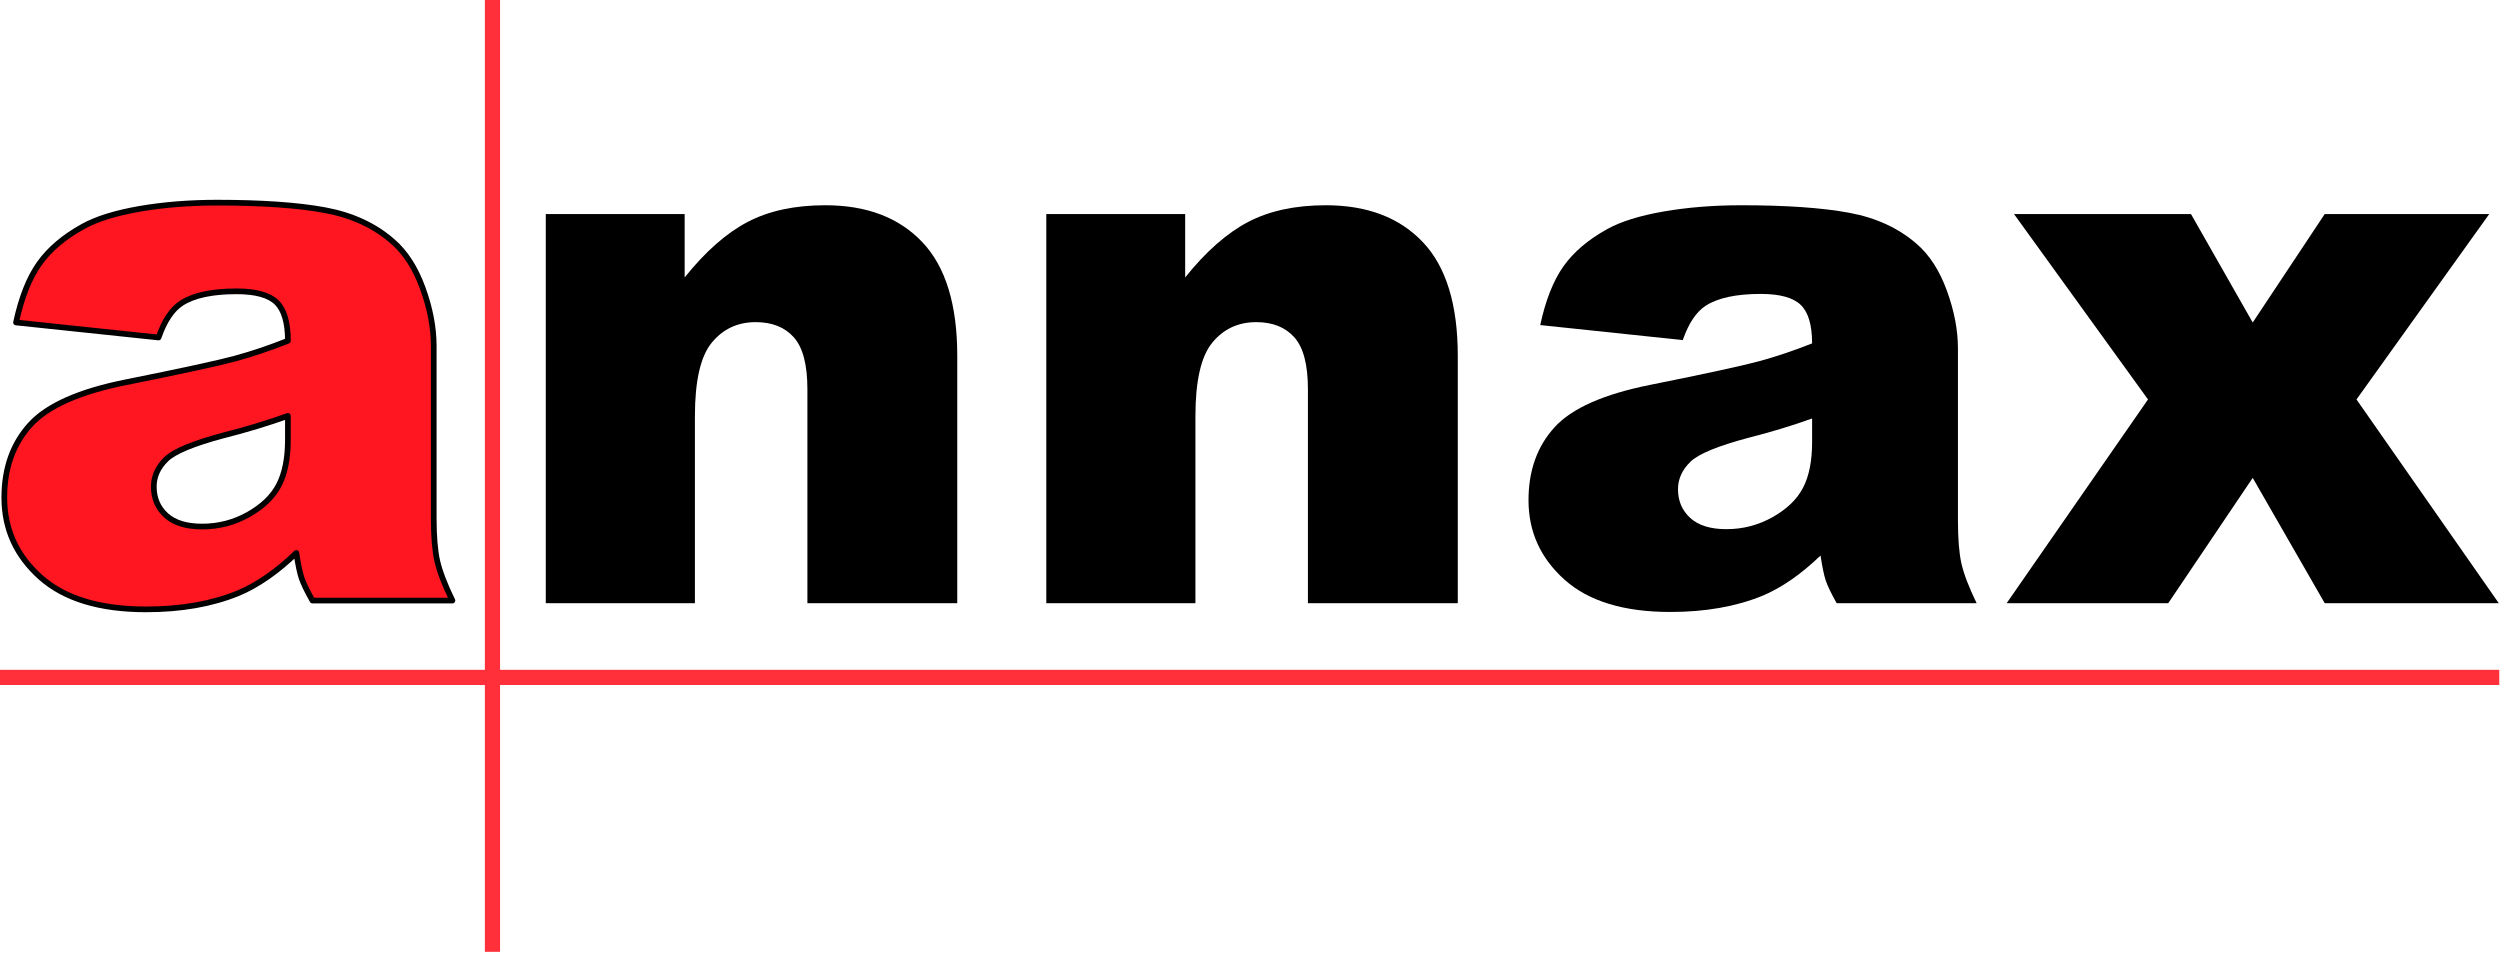
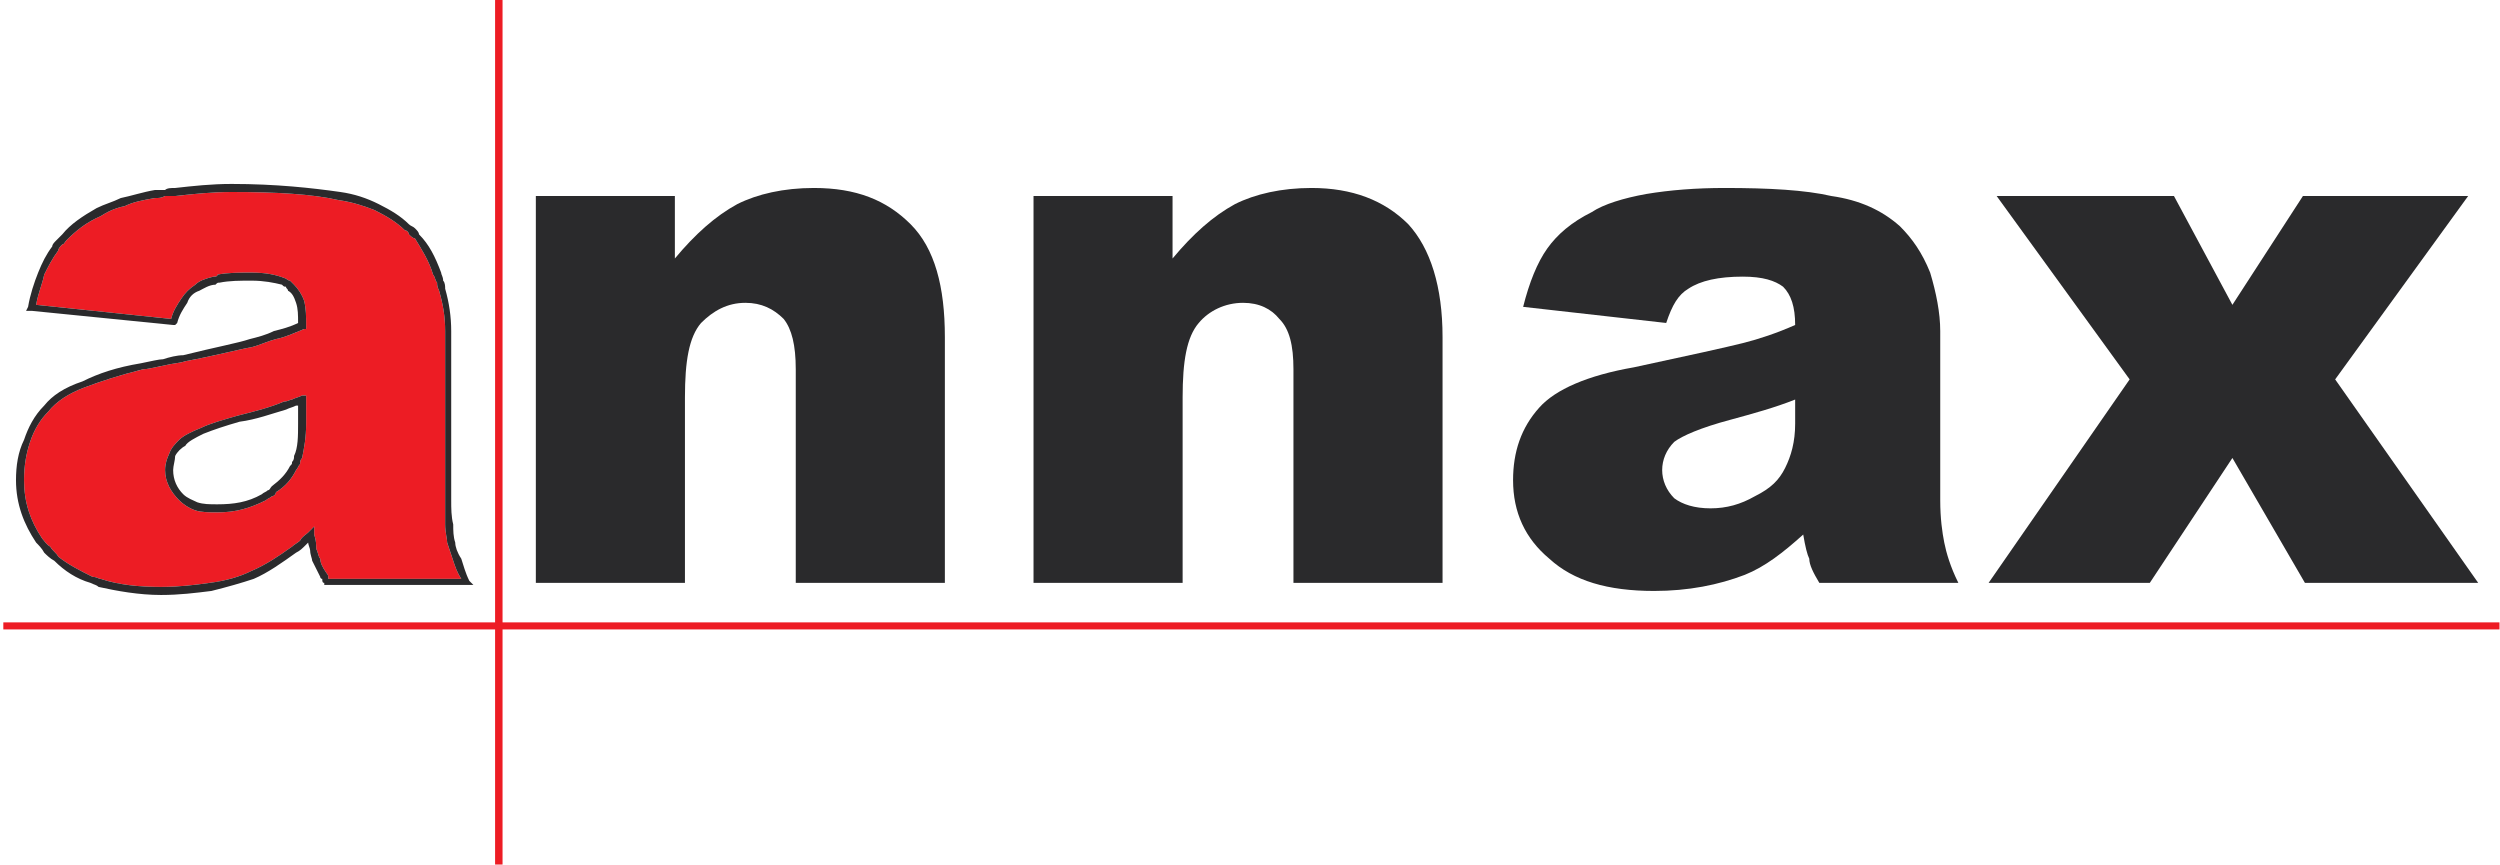
- <svg xmlns="http://www.w3.org/2000/svg" width="100%" height="100%" viewBox="0 0 439 168" version="1.1" xml:space="preserve" style="fill-rule:evenodd;clip-rule:evenodd;stroke-linejoin:round;stroke-miterlimit:2;">
-   <g>
-     <g>
-       <g>
-         <path d="M95.839,37.586l24.385,0l0,11.131c3.647,-4.546 7.335,-7.796 11.067,-9.747c3.732,-1.952 8.279,-2.928 13.641,-2.928c7.249,0 12.922,2.156 17.018,6.466c4.097,4.311 6.145,10.971 6.145,19.979l0,43.431l-26.316,-0l0,-37.576c0,-4.29 -0.793,-7.324 -2.381,-9.105c-1.587,-1.78 -3.817,-2.67 -6.691,-2.67c-3.174,0 -5.748,1.201 -7.721,3.603c-1.973,2.403 -2.96,6.713 -2.96,12.933l0,32.815l-26.187,-0l-0,-68.332Z" style="fill-rule:nonzero;" />
-         <path d="M183.73,37.586l24.386,0l-0,11.131c3.646,-4.546 7.335,-7.796 11.067,-9.747c3.732,-1.952 8.278,-2.928 13.64,-2.928c7.25,0 12.922,2.156 17.019,6.466c4.096,4.311 6.144,10.971 6.144,19.979l0,43.431l-26.315,-0l-0,-37.576c-0,-4.29 -0.794,-7.324 -2.381,-9.105c-1.587,-1.78 -3.818,-2.67 -6.692,-2.67c-3.174,0 -5.748,1.201 -7.721,3.603c-1.973,2.403 -2.96,6.713 -2.96,12.933l0,32.815l-26.187,-0l0,-68.332Z" style="fill-rule:nonzero;" />
-         <path d="M295.493,59.72l-25.03,-2.638c0.944,-4.375 2.306,-7.818 4.086,-10.327c1.78,-2.509 4.343,-4.686 7.689,-6.531c2.402,-1.329 5.705,-2.359 9.909,-3.088c4.203,-0.729 8.75,-1.094 13.64,-1.094c7.85,0 14.156,0.44 18.917,1.319c4.761,0.879 8.729,2.713 11.903,5.501c2.231,1.931 3.989,4.665 5.276,8.204c1.287,3.539 1.931,6.917 1.931,10.134l-0,30.176c-0,3.217 0.203,5.738 0.611,7.561c0.407,1.823 1.297,4.15 2.67,6.981l-24.579,-0c-0.986,-1.759 -1.63,-3.099 -1.93,-4.022c-0.3,-0.922 -0.6,-2.37 -0.901,-4.343c-3.431,3.303 -6.841,5.662 -10.23,7.078c-4.633,1.887 -10.016,2.831 -16.15,2.831c-8.15,-0 -14.338,-1.887 -18.563,-5.662c-4.225,-3.775 -6.337,-8.429 -6.337,-13.962c-0,-5.191 1.522,-9.459 4.568,-12.805c3.045,-3.345 8.665,-5.833 16.857,-7.463c9.823,-1.973 16.193,-3.357 19.11,-4.15c2.917,-0.794 6.005,-1.834 9.265,-3.121c0,-3.217 -0.665,-5.469 -1.994,-6.756c-1.33,-1.287 -3.668,-1.93 -7.014,-1.93c-4.289,-0 -7.506,0.686 -9.651,2.059c-1.673,1.072 -3.024,3.088 -4.053,6.048Zm22.712,13.769c-3.603,1.287 -7.356,2.424 -11.26,3.41c-5.318,1.416 -8.686,2.81 -10.101,4.183c-1.459,1.415 -2.188,3.024 -2.188,4.825c0,2.059 0.719,3.743 2.156,5.051c1.437,1.308 3.549,1.963 6.337,1.963c2.917,-0 5.63,-0.708 8.14,-2.124c2.509,-1.415 4.289,-3.142 5.34,-5.179c1.051,-2.038 1.576,-4.687 1.576,-7.947l0,-4.182Z" style="fill-rule:nonzero;" />
-         <path d="M353.658,37.586l31.077,0l10.842,19.046l12.643,-19.046l28.89,0l-23.31,32.557l24.983,35.775l-30.563,-0l-12.643,-22.005l-14.831,22.005l-28.375,-0l24.818,-35.775l-23.531,-32.557Z" style="fill-rule:nonzero;" />
-         <path d="M27.843,59.263l-25.029,-2.638c0.944,-4.375 2.306,-7.818 4.086,-10.327c1.78,-2.509 4.343,-4.686 7.689,-6.531c2.402,-1.329 5.705,-2.359 9.908,-3.088c4.204,-0.729 8.751,-1.094 13.641,-1.094c7.85,0 14.155,0.44 18.917,1.319c4.761,0.879 8.729,2.713 11.903,5.501c2.23,1.931 3.989,4.665 5.276,8.204c1.287,3.539 1.93,6.917 1.93,10.134l0,30.176c0,3.217 0.204,5.737 0.611,7.561c0.408,1.823 1.298,4.15 2.671,6.981l-24.579,-0c-0.987,-1.759 -1.63,-3.1 -1.93,-4.022c-0.301,-0.922 -0.601,-2.37 -0.901,-4.343c-3.432,3.303 -6.842,5.662 -10.23,7.078c-4.633,1.887 -10.016,2.831 -16.15,2.831c-8.15,-0 -14.338,-1.888 -18.563,-5.662c-4.225,-3.775 -6.338,-8.429 -6.338,-13.963c0,-5.19 1.523,-9.458 4.568,-12.804c3.046,-3.345 8.665,-5.833 16.858,-7.463c9.823,-1.973 16.193,-3.357 19.11,-4.15c2.917,-0.794 6.005,-1.834 9.265,-3.121c0,-3.217 -0.665,-5.469 -1.995,-6.756c-1.329,-1.287 -3.667,-1.93 -7.013,-1.93c-4.289,-0 -7.506,0.686 -9.651,2.059c-1.673,1.072 -3.024,3.088 -4.054,6.048Zm22.713,13.769c-3.603,1.287 -7.356,2.424 -11.26,3.41c-5.319,1.416 -8.686,2.81 -10.102,4.183c-1.458,1.415 -2.187,3.024 -2.187,4.825c-0,2.059 0.718,3.743 2.155,5.051c1.437,1.308 3.55,1.963 6.338,1.963c2.917,-0 5.63,-0.708 8.139,-2.124c2.51,-1.415 4.29,-3.142 5.341,-5.179c1.051,-2.038 1.576,-4.687 1.576,-7.947l0,-4.182Z" style="fill:#ff1620;fill-rule:nonzero;stroke:#000;stroke-width:1px;" />
-         <rect x="0" y="117.62" width="438.875" height="2.666" style="fill:#ff3039;" />
-         <path d="M85.144,0l0,167.139l2.666,0l0,-167.139l-2.666,0Z" style="fill:#ff3039;" />
+ <svg xmlns="http://www.w3.org/2000/svg" width="100%" height="100%" viewBox="0 0 4187 1448" version="1.1" xml:space="preserve" style="fill-rule:evenodd;clip-rule:evenodd;stroke-linejoin:round;stroke-miterlimit:2;">
+   <g transform="matrix(1,0,0,1,-395.833,-1020.83)">
+     <g id="Ebene-1" transform="matrix(4.16667,0,0,4.16667,0,0)">
+       <g transform="matrix(1,0,0,1,212.383,397.494)">
+         <path d="M0,8.1C1.62,7.289 2.43,7.289 4.049,6.48L5.669,6.48L5.669,17.819C5.669,23.488 4.859,27.538 4.049,31.586C3.24,32.397 3.24,33.206 3.24,34.016C2.43,34.827 2.43,35.636 1.62,36.446C0,39.686 -2.43,42.925 -6.479,45.355C-6.479,46.164 -7.289,46.975 -8.099,46.975C-8.909,47.785 -9.719,47.785 -10.529,48.594C-17.008,51.834 -22.677,53.454 -29.966,53.454C-33.206,53.454 -36.445,53.454 -38.875,52.644C-41.305,51.834 -43.734,50.214 -45.354,48.594C-48.594,45.355 -51.023,41.305 -51.023,36.446C-51.023,34.016 -50.214,31.586 -49.404,29.967C-48.594,27.538 -46.974,25.917 -45.354,24.297C-43.734,22.678 -40.495,21.058 -36.445,19.438C-33.206,17.819 -27.537,16.199 -21.867,14.579C-15.388,12.959 -8.909,11.339 -3.24,8.91C-1.62,8.91 -0.81,8.1 0,8.1M-102.857,-29.965L-48.594,-24.296C-47.784,-27.536 -46.164,-29.965 -44.544,-32.395C-42.925,-34.825 -41.305,-36.445 -38.875,-38.064C-37.255,-39.684 -34.826,-40.494 -31.586,-41.304C-30.776,-41.304 -29.966,-41.304 -29.966,-42.114C-25.917,-42.923 -21.057,-42.923 -16.198,-42.923C-10.529,-42.923 -6.479,-42.114 -2.43,-40.494C-2.43,-40.494 -1.62,-39.684 -0.81,-39.684C0,-38.875 0,-38.875 0.81,-38.064C2.43,-36.445 4.049,-34.015 4.859,-31.586C5.669,-28.345 5.669,-25.106 5.669,-21.867L5.669,-20.247L4.859,-20.247C0.81,-18.627 -2.43,-17.007 -6.479,-16.197C-9.719,-15.387 -12.958,-13.767 -16.198,-12.958C-21.057,-12.148 -29.966,-9.718 -42.925,-7.289C-45.354,-6.478 -47.784,-6.478 -51.023,-5.669C-55.073,-4.859 -58.313,-4.048 -59.933,-4.048C-69.651,-1.619 -76.94,0.811 -83.419,3.241C-89.899,5.67 -94.758,8.91 -97.998,12.959C-101.237,16.199 -103.667,20.248 -105.287,25.108C-106.907,29.967 -107.716,34.827 -107.716,40.496C-107.716,49.405 -105.287,56.694 -100.427,63.983C-99.618,64.792 -98.808,66.413 -97.188,67.222C-96.378,68.842 -94.758,69.652 -93.948,71.272C-89.899,74.511 -85.04,76.941 -80.18,79.371C-78.56,79.371 -77.75,80.181 -76.94,80.181C-69.651,82.611 -61.552,83.42 -52.644,83.42C-45.354,83.42 -38.875,82.611 -33.206,81.8C-26.727,80.991 -21.057,79.371 -16.198,76.941C-10.529,74.511 -5.669,71.272 0,67.222C0.81,66.413 2.43,65.602 3.24,64.792C4.049,63.172 5.669,62.363 6.479,61.553L8.909,59.123L8.909,62.363C9.719,64.792 9.719,66.413 9.719,68.032C10.529,69.652 10.529,71.272 11.338,72.081C11.338,73.702 12.148,75.321 13.768,77.75C13.768,77.75 14.578,78.561 14.578,79.371L14.578,80.181L68.032,80.181C66.412,77.75 65.602,75.321 64.792,72.891C63.982,70.461 63.172,68.032 62.362,65.602C62.362,63.983 61.552,61.553 61.552,58.313L61.552,-19.437C61.552,-25.106 60.743,-29.965 59.123,-35.634C58.313,-37.254 58.313,-38.064 58.313,-38.875C57.503,-39.684 57.503,-41.304 56.693,-42.114C55.073,-47.783 51.833,-52.642 49.404,-56.693C48.594,-56.693 47.784,-57.502 46.974,-58.312C46.974,-59.123 46.164,-59.931 45.354,-59.931C42.115,-63.171 38.065,-65.601 33.206,-68.031C29.156,-69.65 24.297,-71.271 18.628,-72.08C8.099,-74.509 -6.479,-75.32 -24.297,-75.32C-32.396,-75.32 -39.685,-74.509 -46.974,-73.701L-51.023,-73.701C-52.644,-72.89 -53.453,-72.89 -55.073,-72.89C-59.933,-72.08 -63.982,-71.271 -67.222,-69.65C-71.271,-68.841 -74.511,-67.22 -76.94,-65.601C-82.61,-63.171 -86.659,-59.931 -90.708,-55.882C-91.519,-55.072 -91.519,-54.263 -92.329,-54.263C-93.138,-53.453 -93.948,-52.642 -93.948,-51.834C-96.378,-48.593 -97.998,-45.353 -99.618,-42.114C-100.427,-38.064 -102.047,-34.825 -102.857,-29.965" style="fill:rgb(237,28,36);fill-rule:nonzero;" />
+       </g>
+       <g transform="matrix(1,0,0,1,214.813,395.064)">
+         <path d="M0,12.96L-0.81,12.96C-2.43,13.77 -3.24,13.77 -4.859,14.579C-10.529,16.199 -17.008,18.629 -23.487,19.439C-29.156,21.059 -34.016,22.679 -38.065,24.298C-41.305,25.918 -44.544,27.538 -45.354,29.157C-46.974,29.968 -48.594,31.587 -49.404,33.207C-49.404,34.827 -50.214,37.257 -50.214,38.876C-50.214,42.926 -48.594,46.165 -46.164,48.595C-44.544,50.215 -42.115,51.024 -40.495,51.835C-38.065,52.645 -35.635,52.645 -32.396,52.645C-25.917,52.645 -20.248,51.835 -14.578,48.595C-13.768,47.785 -12.958,47.785 -12.148,46.976C-11.338,46.976 -11.338,46.165 -10.529,45.356C-7.289,42.926 -4.859,40.496 -3.24,37.257C-2.43,36.446 -2.43,36.446 -2.43,35.637C-1.62,34.827 -1.62,34.017 -1.62,33.207C0,29.968 0,25.108 0,20.249L0,12.96ZM-2.43,10.53C-0.81,9.72 0,9.72 1.62,8.91L3.24,8.91L3.24,20.249C3.24,25.918 2.43,29.968 1.62,34.017C0.81,34.827 0.81,35.637 0.81,36.446C0,37.257 0,38.066 -0.81,38.876C-2.43,42.116 -4.859,45.356 -8.909,47.785C-8.909,48.595 -9.719,49.405 -10.529,49.405C-11.338,50.215 -12.148,50.215 -12.958,51.024C-19.438,54.265 -25.107,55.884 -32.396,55.884C-35.635,55.884 -38.875,55.884 -41.305,55.074C-43.734,54.265 -46.164,52.645 -47.784,51.024C-51.023,47.785 -53.453,43.735 -53.453,38.876C-53.453,36.446 -52.644,34.017 -51.833,32.398C-51.023,29.968 -49.404,28.348 -47.784,26.728C-46.164,25.108 -42.925,23.488 -38.875,21.868C-35.635,20.249 -29.966,18.629 -24.297,17.009C-17.818,15.39 -11.338,13.77 -5.669,11.34C-4.049,11.34 -3.24,10.53 -2.43,10.53M-105.287,-27.535L-51.023,-21.866C-50.214,-25.105 -48.594,-27.535 -46.974,-29.965C-45.354,-32.394 -43.734,-34.015 -41.305,-35.634C-39.685,-37.254 -37.255,-38.063 -34.016,-38.874C-33.206,-38.874 -32.396,-38.874 -32.396,-39.684C-28.346,-40.493 -23.487,-40.493 -18.627,-40.493C-12.958,-40.493 -8.909,-39.684 -4.859,-38.063C-4.859,-38.063 -4.049,-37.254 -3.24,-37.254C-2.43,-36.444 -2.43,-36.444 -1.62,-35.634C0,-34.015 1.62,-31.585 2.43,-29.155C3.24,-25.915 3.24,-22.676 3.24,-19.436L3.24,-17.816L2.43,-17.816C-1.62,-16.196 -4.859,-14.577 -8.909,-13.767C-12.148,-12.957 -15.388,-11.337 -18.627,-10.527C-23.487,-9.718 -32.396,-7.288 -45.354,-4.858C-47.784,-4.048 -50.214,-4.048 -53.453,-3.238C-57.503,-2.429 -60.742,-1.618 -62.362,-1.618C-72.081,0.812 -79.37,3.241 -85.849,5.671C-92.329,8.101 -97.188,11.34 -100.427,15.39C-103.667,18.629 -106.097,22.679 -107.716,27.538C-109.336,32.398 -110.146,37.257 -110.146,42.926C-110.146,51.835 -107.716,59.124 -102.857,66.413C-102.047,67.223 -101.237,68.843 -99.618,69.652C-98.808,71.273 -97.188,72.082 -96.378,73.702C-92.329,76.941 -87.469,79.371 -82.61,81.801C-80.99,81.801 -80.18,82.611 -79.37,82.611C-72.081,85.041 -63.982,85.851 -55.073,85.851C-47.784,85.851 -41.305,85.041 -35.635,84.231C-29.156,83.421 -23.487,81.801 -18.627,79.371C-12.958,76.941 -8.099,73.702 -2.43,69.652C-1.62,68.843 0,68.032 0.81,67.223C1.62,65.603 3.24,64.793 4.049,63.983L6.479,61.554L6.479,64.793C7.289,67.223 7.289,68.843 7.289,70.462C8.099,72.082 8.099,73.702 8.909,74.512C8.909,76.132 9.719,77.751 11.338,80.181C11.338,80.181 12.148,80.991 12.148,81.801L12.148,82.611L65.602,82.611C63.982,80.181 63.172,77.751 62.362,75.321C61.552,72.892 60.743,70.462 59.933,68.032C59.933,66.413 59.123,63.983 59.123,60.743L59.123,-17.007C59.123,-22.676 58.313,-27.535 56.693,-33.204C55.883,-34.824 55.883,-35.634 55.883,-36.444C55.073,-37.254 55.073,-38.874 54.263,-39.684C52.644,-45.353 49.404,-50.212 46.974,-54.263C46.164,-54.263 45.354,-55.071 44.544,-55.882C44.544,-56.692 43.734,-57.501 42.925,-57.501C39.685,-60.741 35.636,-63.171 30.776,-65.601C26.727,-67.22 21.867,-68.841 16.198,-69.649C5.669,-72.079 -8.909,-72.89 -26.727,-72.89C-34.826,-72.89 -42.115,-72.079 -49.404,-71.27L-53.453,-71.27C-55.073,-70.46 -55.883,-70.46 -57.503,-70.46C-62.362,-69.649 -66.412,-68.841 -69.651,-67.22C-73.701,-66.411 -76.94,-64.79 -79.37,-63.171C-85.04,-60.741 -89.089,-57.501 -93.138,-53.452C-93.948,-52.642 -93.948,-51.833 -94.758,-51.833C-95.568,-51.022 -96.378,-50.212 -96.378,-49.403C-98.808,-46.163 -100.427,-42.923 -102.047,-39.684C-102.857,-35.634 -104.477,-32.394 -105.287,-27.535M-50.214,-19.436L-106.907,-25.105L-109.336,-25.105L-108.526,-26.726C-107.716,-31.585 -106.097,-36.444 -104.477,-40.493C-102.857,-44.544 -101.237,-47.782 -98.808,-51.022C-98.808,-51.833 -97.998,-52.642 -97.188,-53.452C-96.378,-54.263 -95.568,-55.071 -94.758,-55.882C-91.519,-59.931 -86.659,-63.171 -80.99,-66.411C-77.75,-68.03 -74.511,-68.841 -71.271,-70.46C-67.222,-71.27 -62.362,-72.89 -57.503,-73.7L-53.453,-73.7C-52.644,-74.509 -51.023,-74.509 -49.404,-74.509C-42.115,-75.319 -34.826,-76.13 -26.727,-76.13C-8.909,-76.13 5.669,-74.509 17.008,-72.89C22.677,-72.079 27.537,-70.46 32.396,-68.03C37.255,-65.601 41.305,-63.171 44.544,-59.931C45.354,-59.122 46.164,-59.122 46.974,-58.311C47.784,-57.501 48.594,-56.692 48.594,-55.882C52.644,-51.833 55.073,-46.974 57.503,-40.493C57.503,-39.684 58.313,-38.874 58.313,-37.254C59.123,-36.444 59.123,-34.824 59.123,-34.015C60.743,-28.345 61.552,-22.676 61.552,-17.007L61.552,51.024C61.552,54.265 61.552,57.504 62.362,60.743C62.362,63.173 62.362,65.603 63.172,68.032C63.172,69.652 63.982,72.082 65.602,74.512C66.412,76.941 67.222,80.181 68.841,83.421L70.461,85.041L10.529,85.041L10.529,84.231C9.719,84.231 9.719,83.421 9.719,82.611C8.909,82.611 8.909,81.801 8.909,81.801C7.289,78.562 6.479,76.941 5.669,75.321C5.669,74.512 4.859,72.892 4.859,71.273C4.859,70.462 4.049,68.843 4.049,68.032L3.24,68.843C1.62,70.462 0.81,71.273 -0.81,72.082C-6.479,76.132 -12.148,80.181 -17.818,82.611C-22.677,84.231 -28.346,85.851 -34.826,87.471C-41.305,88.28 -47.784,89.09 -55.073,89.09C-63.982,89.09 -72.891,87.471 -80.18,85.851C-80.99,85.041 -81.8,85.041 -83.419,84.231C-89.089,82.611 -93.948,79.371 -97.998,75.321C-99.618,74.512 -101.237,72.892 -102.047,72.082C-102.857,70.462 -104.477,68.843 -105.287,68.032C-110.146,60.743 -113.386,52.645 -113.386,42.926C-113.386,37.257 -112.576,31.587 -110.146,26.728C-108.526,21.868 -106.097,17.009 -102.047,12.96C-98.808,8.91 -93.948,5.671 -86.659,3.241C-80.18,0.001 -72.891,-2.429 -63.172,-4.048C-59.123,-4.858 -55.883,-5.668 -54.263,-5.668C-51.833,-6.478 -48.594,-7.288 -46.164,-7.288C-33.206,-10.527 -24.297,-12.147 -19.438,-13.767C-16.198,-14.577 -12.958,-15.387 -9.719,-17.007C-6.479,-17.816 -3.24,-18.626 0,-20.246C0,-23.485 0,-25.915 -0.81,-28.345C-1.62,-30.774 -2.43,-32.394 -4.049,-33.204C-4.049,-34.015 -4.859,-34.015 -4.859,-34.824C-5.669,-34.824 -5.669,-34.824 -6.479,-35.634C-9.719,-36.444 -13.768,-37.254 -18.627,-37.254C-23.487,-37.254 -27.537,-37.254 -31.586,-36.444C-32.396,-36.444 -32.396,-36.444 -33.206,-35.634C-35.635,-35.634 -38.065,-34.015 -39.685,-33.204C-42.115,-32.394 -43.734,-30.774 -44.544,-28.345C-46.164,-25.915 -47.784,-23.485 -48.594,-20.246L-49.404,-19.436L-50.214,-19.436Z" style="fill:rgb(42,42,44);fill-rule:nonzero;" />
+       </g>
+       <g transform="matrix(1,0,0,1,310.381,476.056)">
+         <path d="M0,-152.263L55.883,-152.263L55.883,-127.156C63.982,-136.874 72.081,-144.163 80.99,-149.023C89.089,-153.072 99.618,-155.501 111.766,-155.501C128.774,-155.501 140.923,-150.642 150.642,-140.923C160.36,-131.204 164.41,-115.817 164.41,-95.57L164.41,3.238L104.477,3.238L104.477,-82.611C104.477,-92.329 102.857,-98.809 99.618,-102.859C95.568,-106.908 90.709,-109.337 84.229,-109.337C76.94,-109.337 71.271,-106.098 66.412,-101.239C61.553,-95.57 59.933,-85.851 59.933,-71.273L59.933,3.238L0,3.238L0,-152.263Z" style="fill:rgb(42,42,44);fill-rule:nonzero;" />
+       </g>
+       <g transform="matrix(1,0,0,1,510.426,476.056)">
+         <path d="M0,-152.263L55.883,-152.263L55.883,-127.156C63.982,-136.874 72.081,-144.163 80.99,-149.023C89.089,-153.072 99.618,-155.501 111.767,-155.501C127.964,-155.501 140.923,-150.642 150.642,-140.923C159.551,-131.204 164.41,-115.817 164.41,-95.57L164.41,3.238L104.478,3.238L104.478,-82.611C104.478,-92.329 102.857,-98.809 98.808,-102.859C95.568,-106.908 90.709,-109.337 84.23,-109.337C76.94,-109.337 70.461,-106.098 66.412,-101.239C61.553,-95.57 59.933,-85.851 59.933,-71.273L59.933,3.238L0,3.238L0,-152.263Z" style="fill:rgb(42,42,44);fill-rule:nonzero;" />
+       </g>
+       <g transform="matrix(1,0,0,1,816.567,397.495)">
+         <path d="M0,8.099C-8.099,11.338 -17.008,13.768 -25.916,16.198C-38.064,19.437 -45.354,22.677 -48.594,25.107C-51.833,28.346 -53.453,32.396 -53.453,36.445C-53.453,40.495 -51.833,44.544 -48.594,47.784C-45.354,50.213 -40.494,51.833 -34.016,51.833C-27.536,51.833 -21.867,50.213 -16.197,46.974C-9.719,43.734 -6.479,40.495 -4.049,35.635C-1.619,30.776 0,25.107 0,17.818L0,8.099ZM-51.833,-22.677L-109.336,-29.157C-106.906,-38.876 -103.667,-46.975 -99.617,-52.643C-95.567,-58.313 -89.898,-63.172 -81.8,-67.221C-76.94,-70.462 -68.841,-72.891 -59.932,-74.51C-50.213,-76.131 -39.685,-76.94 -28.346,-76.94C-10.528,-76.94 4.05,-76.131 14.579,-73.702C25.917,-72.081 34.826,-68.032 42.115,-61.553C46.975,-56.694 51.024,-51.024 54.264,-42.924C56.693,-34.826 58.313,-26.727 58.313,-19.438L58.313,48.593C58.313,55.882 59.123,61.552 59.933,65.601C60.743,69.651 62.362,75.32 65.603,81.799L9.719,81.799C7.289,77.749 5.67,74.51 5.67,72.08C4.859,70.46 4.05,67.221 3.24,62.362C-4.859,69.651 -12.148,75.32 -20.247,78.56C-30.775,82.61 -42.924,85.039 -56.692,85.039C-75.32,85.039 -89.089,80.99 -98.808,72.08C-108.526,63.982 -113.386,53.453 -113.386,40.495C-113.386,29.156 -110.146,19.437 -102.856,11.338C-96.378,4.049 -83.419,-1.62 -64.792,-4.86C-42.114,-9.719 -27.536,-12.959 -21.057,-14.579C-14.578,-16.198 -7.289,-18.628 0,-21.868C0,-29.157 -1.619,-34.016 -4.859,-37.255C-8.099,-39.685 -12.958,-41.305 -21.057,-41.305C-30.775,-41.305 -38.064,-39.685 -42.924,-36.446C-46.974,-34.016 -49.403,-29.966 -51.833,-22.677" style="fill:rgb(42,42,44);fill-rule:nonzero;" />
+       </g>
+       <g transform="matrix(1,0,0,1,897.558,479.294)">
+         <path d="M0,-155.501L71.271,-155.501L94.758,-111.766L123.104,-155.501L189.517,-155.501L136.063,-81.8L193.565,0L123.915,0L94.758,-50.214L61.553,0L-3.239,0L53.453,-81.8L0,-155.501Z" style="fill:rgb(42,42,44);fill-rule:nonzero;" />
+       </g>
+       <g transform="matrix(1,0,0,1,0,-4.39)">
+         <rect x="294" y="249.39" width="3" height="347.5" style="fill:rgb(237,28,36);" />
+       </g>
+       <g transform="matrix(-1,0,0,1,1196,151.276)">
+         <rect x="96.334" y="343.89" width="1003.33" height="2.834" style="fill:rgb(237,28,36);" />
+       </g>
+       <g transform="matrix(1,0,0,1,95,503.332)">
+         <rect x="0" y="0" width="0.001" height="0.001" style="fill:rgb(237,28,36);" />
      </g>
    </g>
  </g>
</svg>
